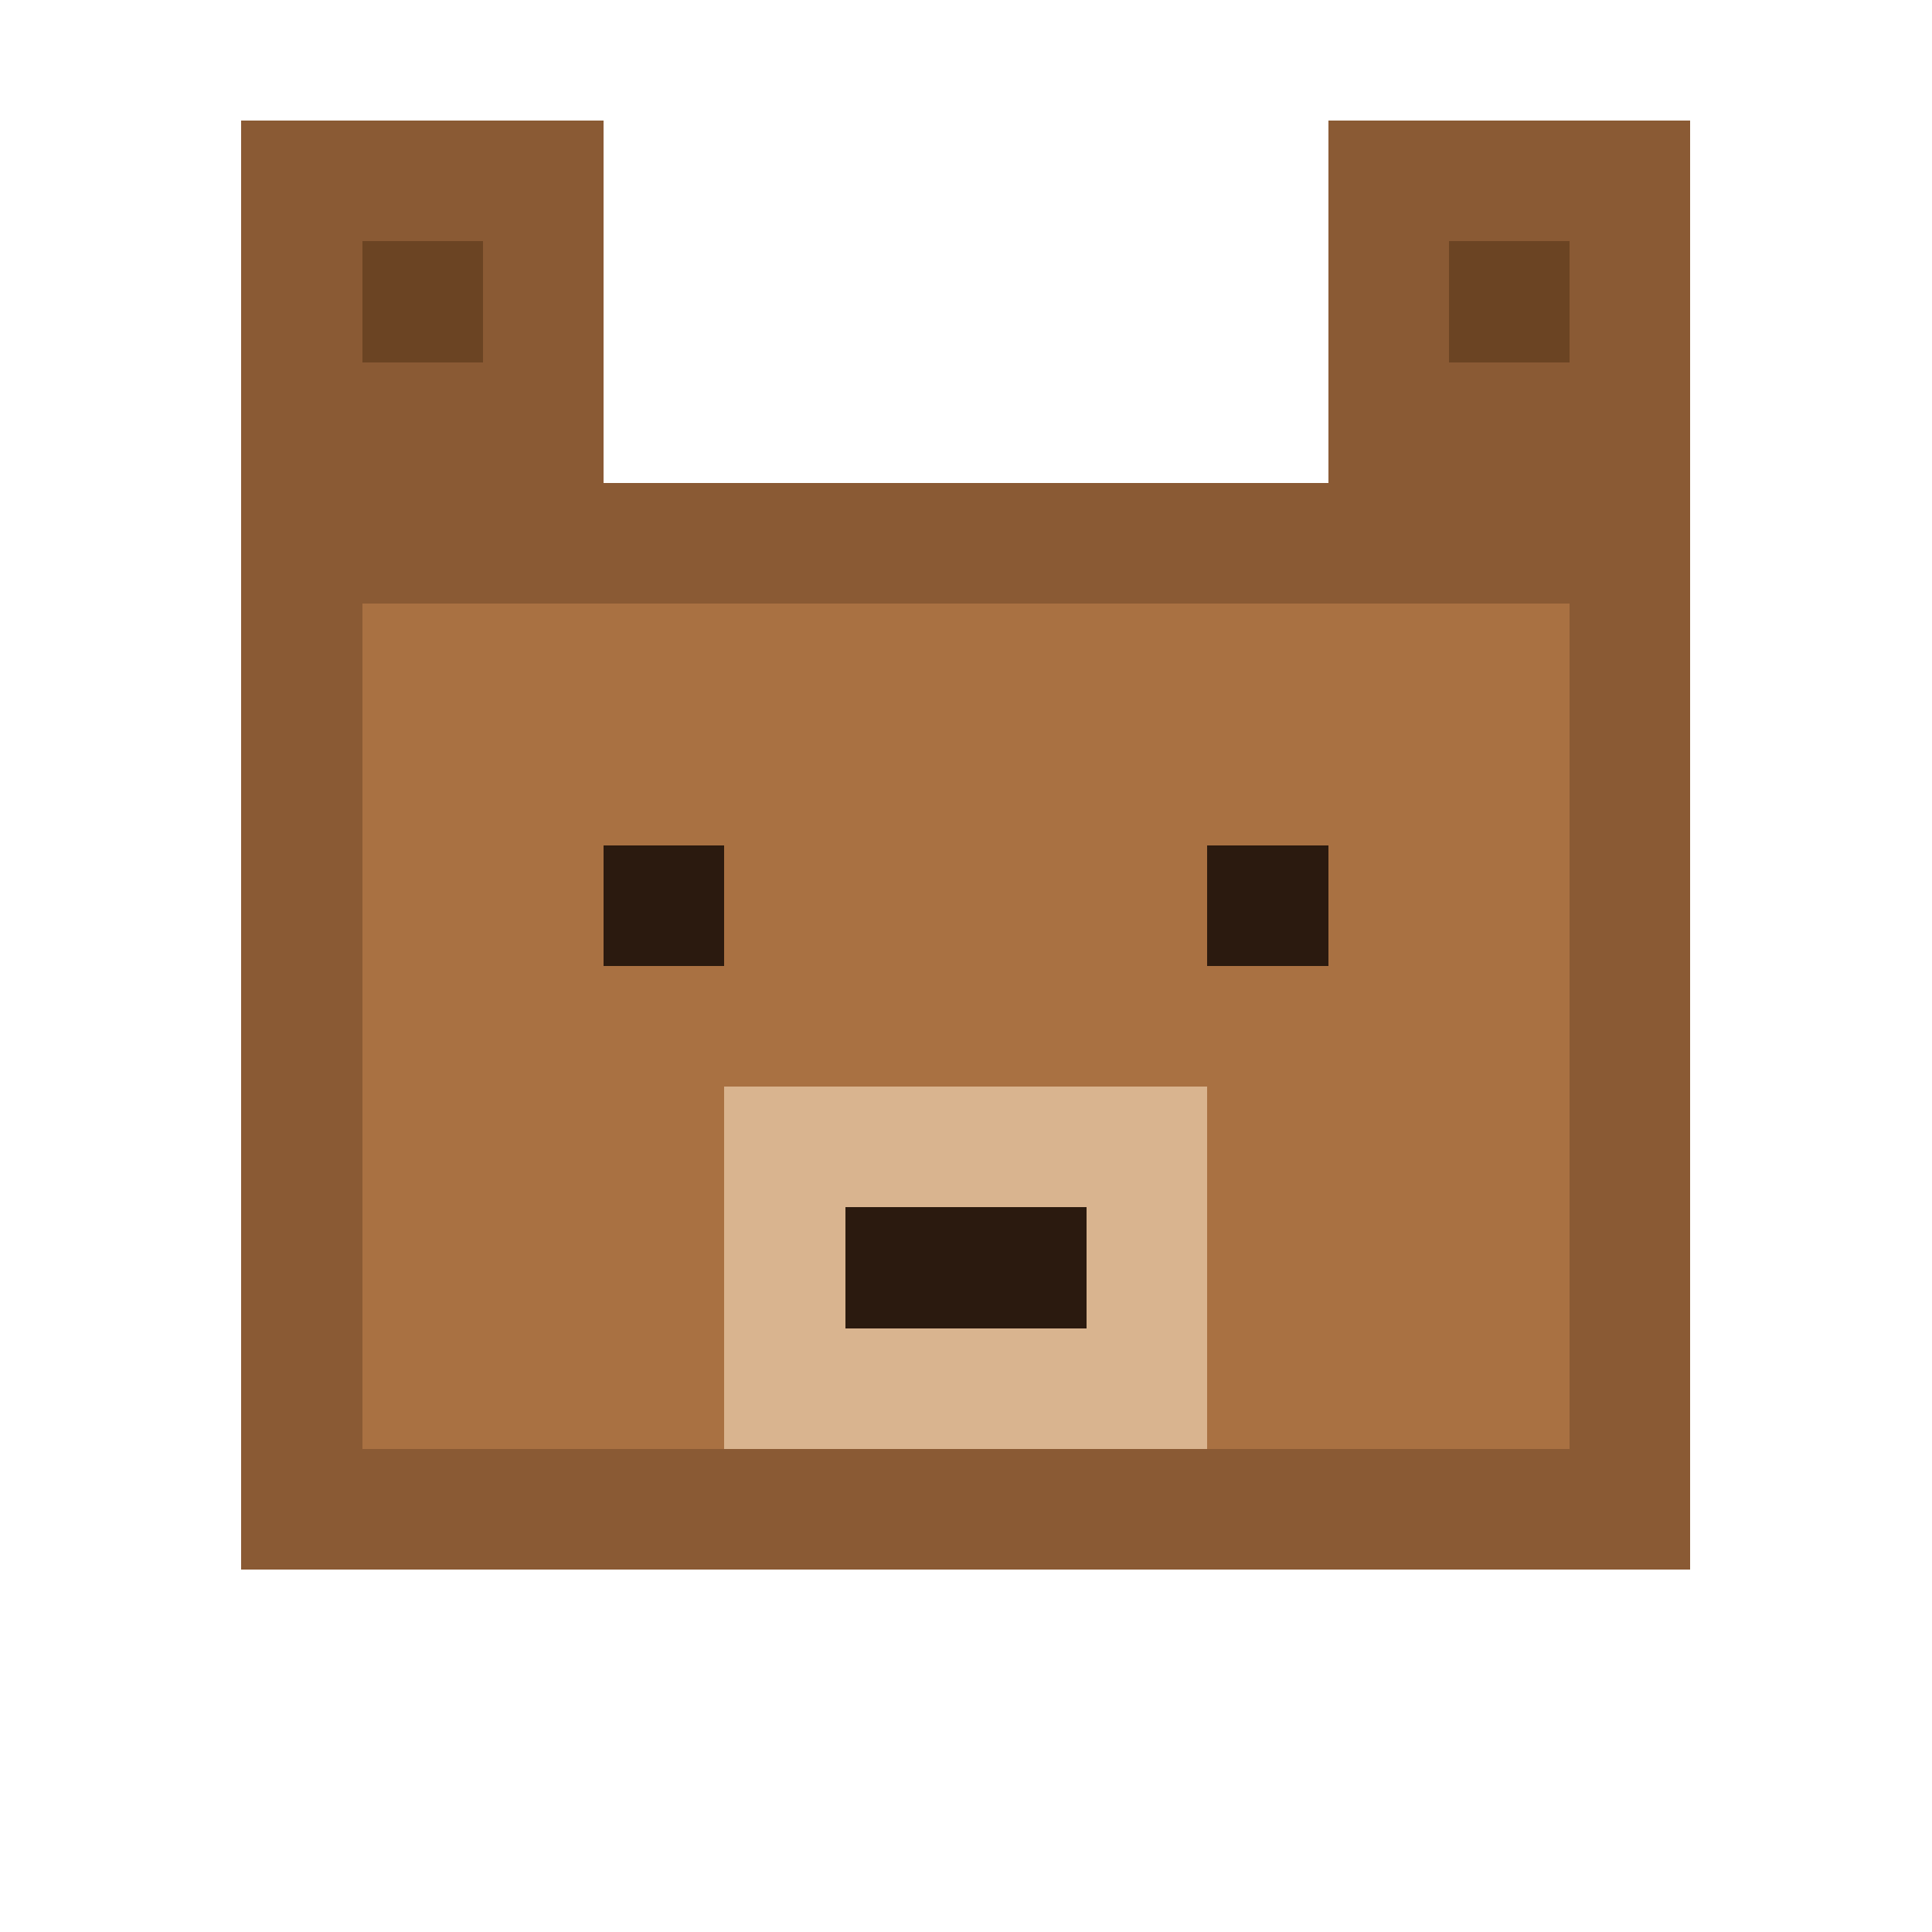
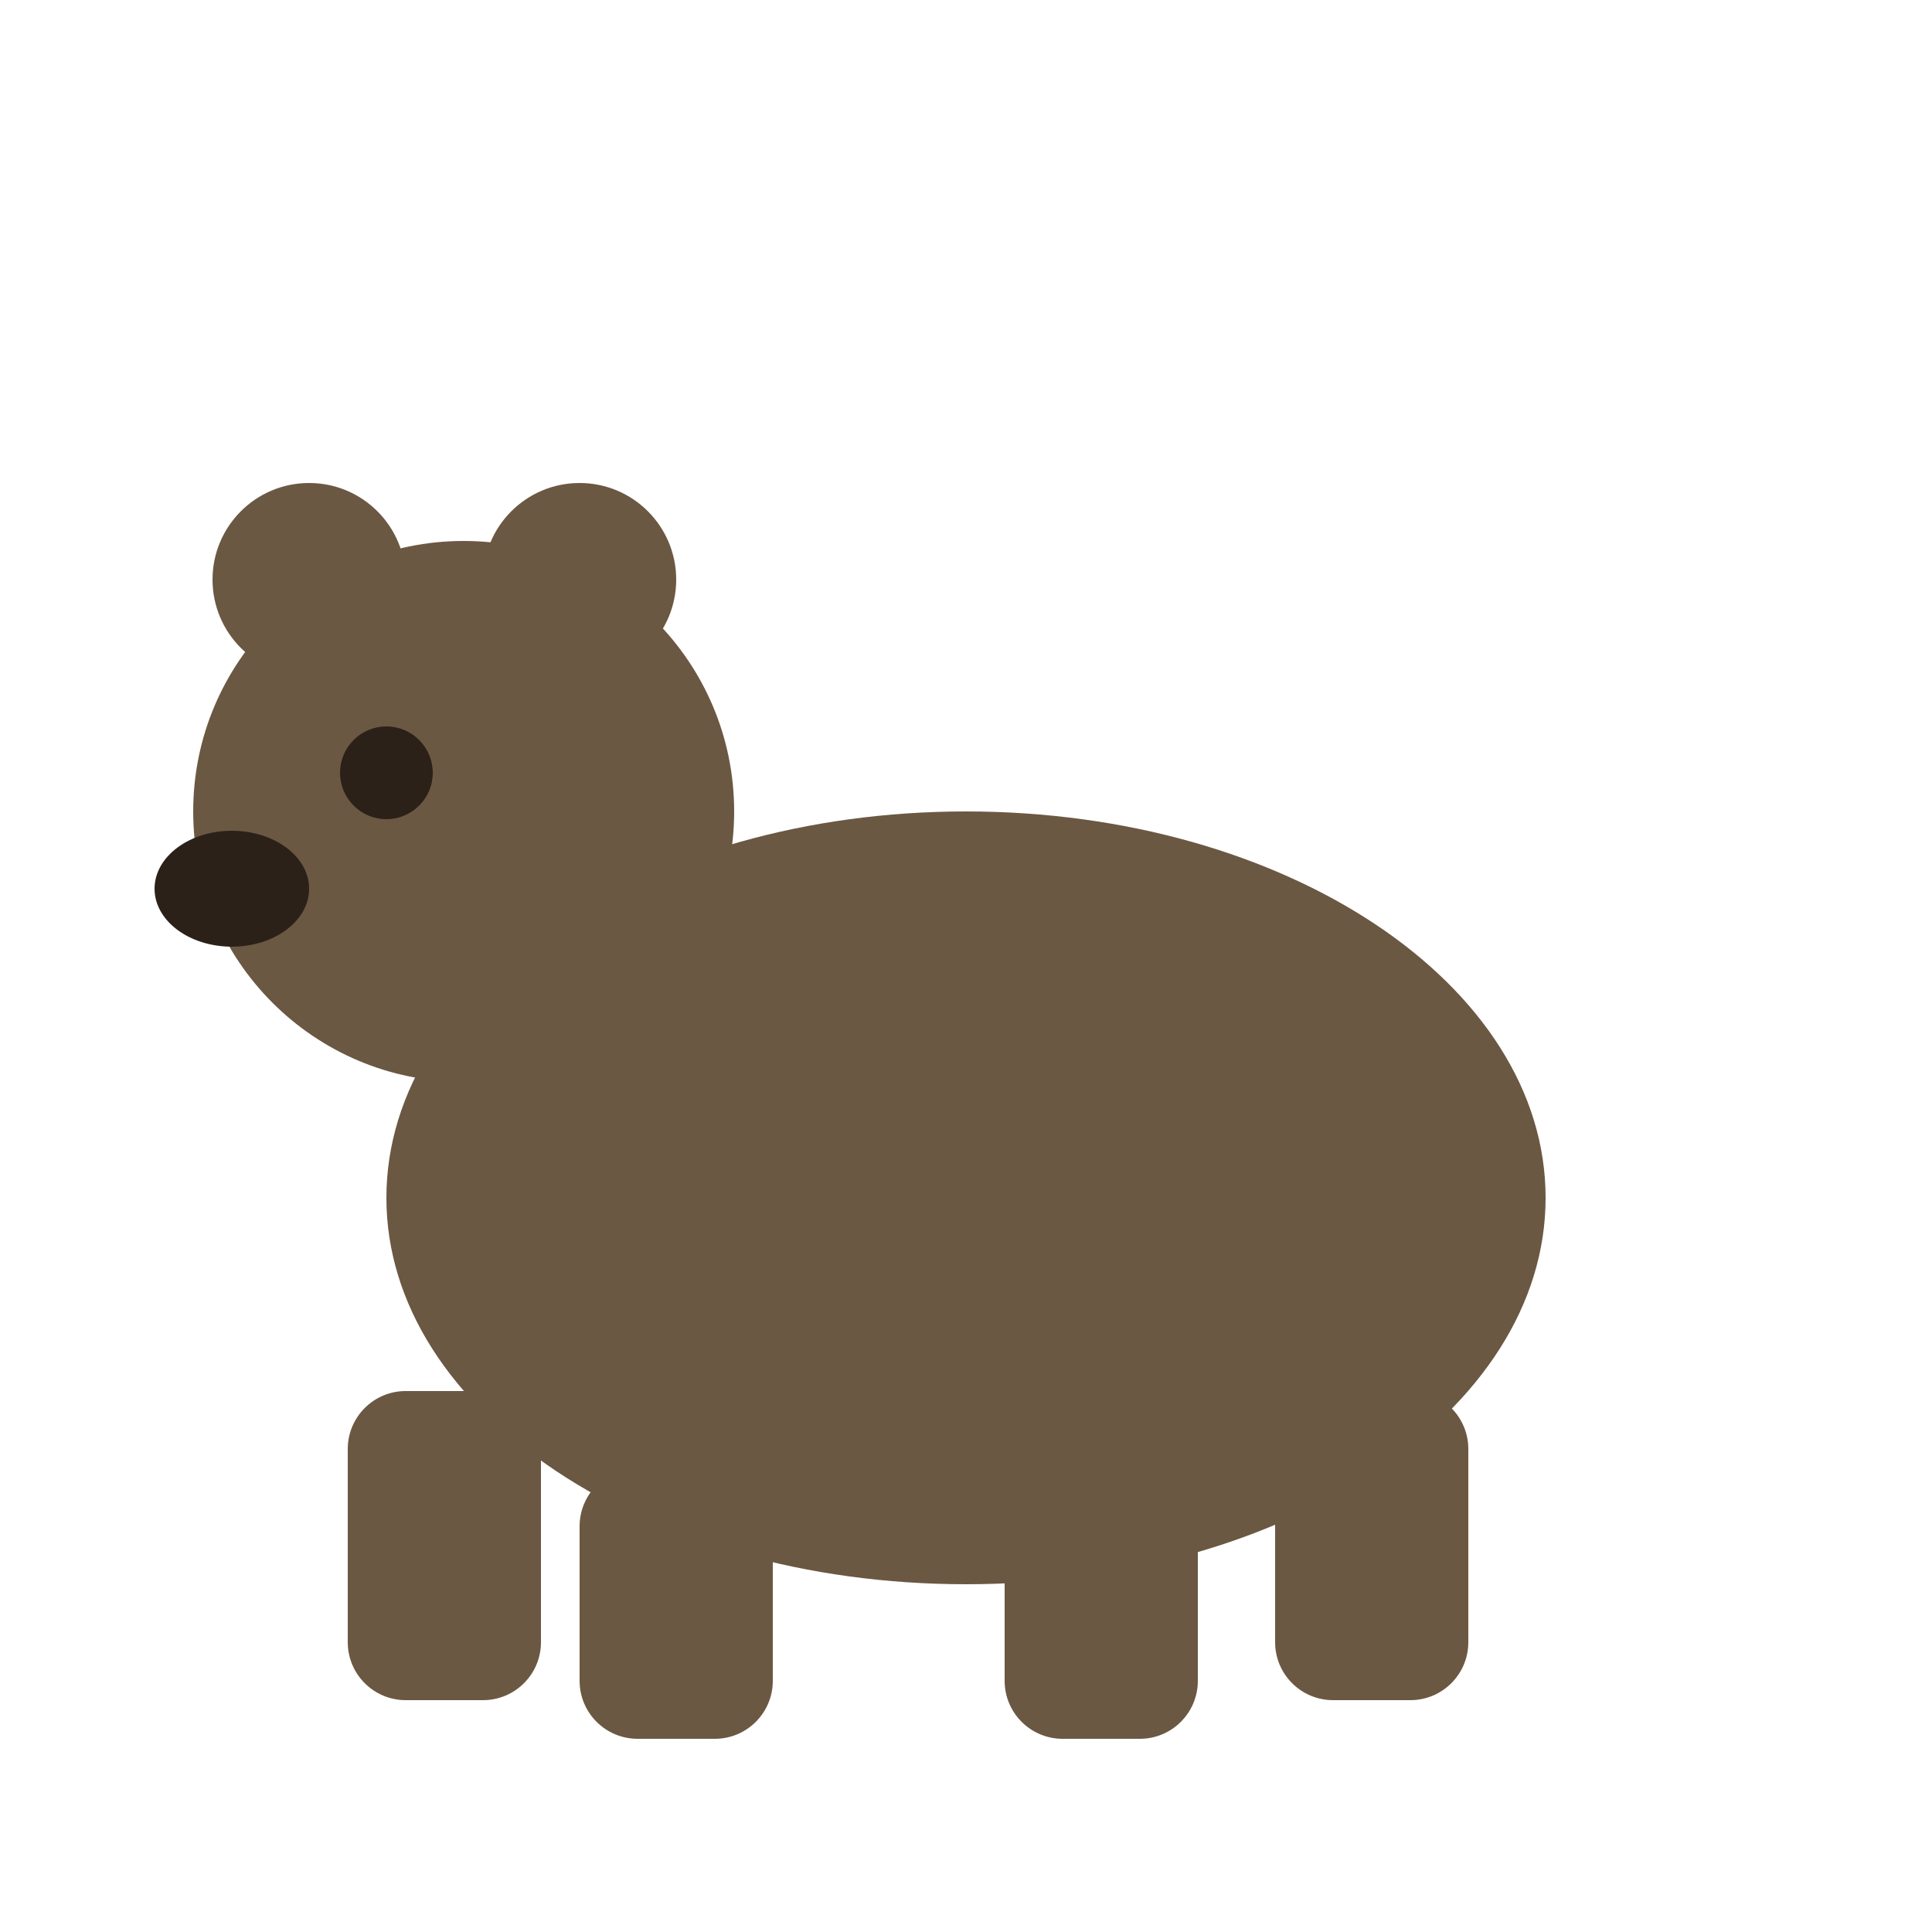
- <svg xmlns="http://www.w3.org/2000/svg" width="16" height="16" viewBox="0 0 16 16" shape-rendering="crispEdges">
-   <rect width="16" height="16" fill="none" />
-   <rect x="2" y="1" width="3" height="3" fill="#8a5a34" />
-   <rect x="11" y="1" width="3" height="3" fill="#8a5a34" />
-   <rect x="3" y="2" width="1" height="1" fill="#6b4423" />
-   <rect x="12" y="2" width="1" height="1" fill="#6b4423" />
-   <rect x="2" y="4" width="12" height="9" fill="#a97142" />
-   <rect x="2" y="4" width="12" height="1" fill="#8a5a34" />
-   <rect x="2" y="12" width="12" height="1" fill="#8a5a34" />
-   <rect x="2" y="4" width="1" height="9" fill="#8a5a34" />
-   <rect x="13" y="4" width="1" height="9" fill="#8a5a34" />
-   <rect x="5" y="7" width="1" height="1" fill="#2b1a0f" />
-   <rect x="10" y="7" width="1" height="1" fill="#2b1a0f" />
-   <rect x="6" y="9" width="4" height="3" fill="#d9b48f" />
-   <rect x="7" y="10" width="2" height="1" fill="#2b1a0f" />
+ <svg xmlns="http://www.w3.org/2000/svg" width="100" height="100" viewBox="0 0 100 100">
+   <ellipse cx="50" cy="62" rx="30" ry="20" fill="#6b5842" />
+   <circle cx="24" cy="42" r="14" fill="#6b5842" />
+   <circle cx="16" cy="30" r="5" fill="#6b5842" />
+   <circle cx="30" cy="30" r="5" fill="#6b5842" />
+   <circle cx="20" cy="40" r="2.4" fill="#2b2118" />
+   <ellipse cx="12" cy="46" rx="4" ry="3" fill="#2b2118" />
+   <rect x="30" y="76" width="10" height="14" rx="3" fill="#6b5842" />
+   <rect x="52" y="76" width="10" height="14" rx="3" fill="#6b5842" />
+   <rect x="66" y="72" width="10" height="16" rx="3" fill="#6b5842" />
+   <rect x="18" y="72" width="10" height="16" rx="3" fill="#6b5842" />
</svg>
